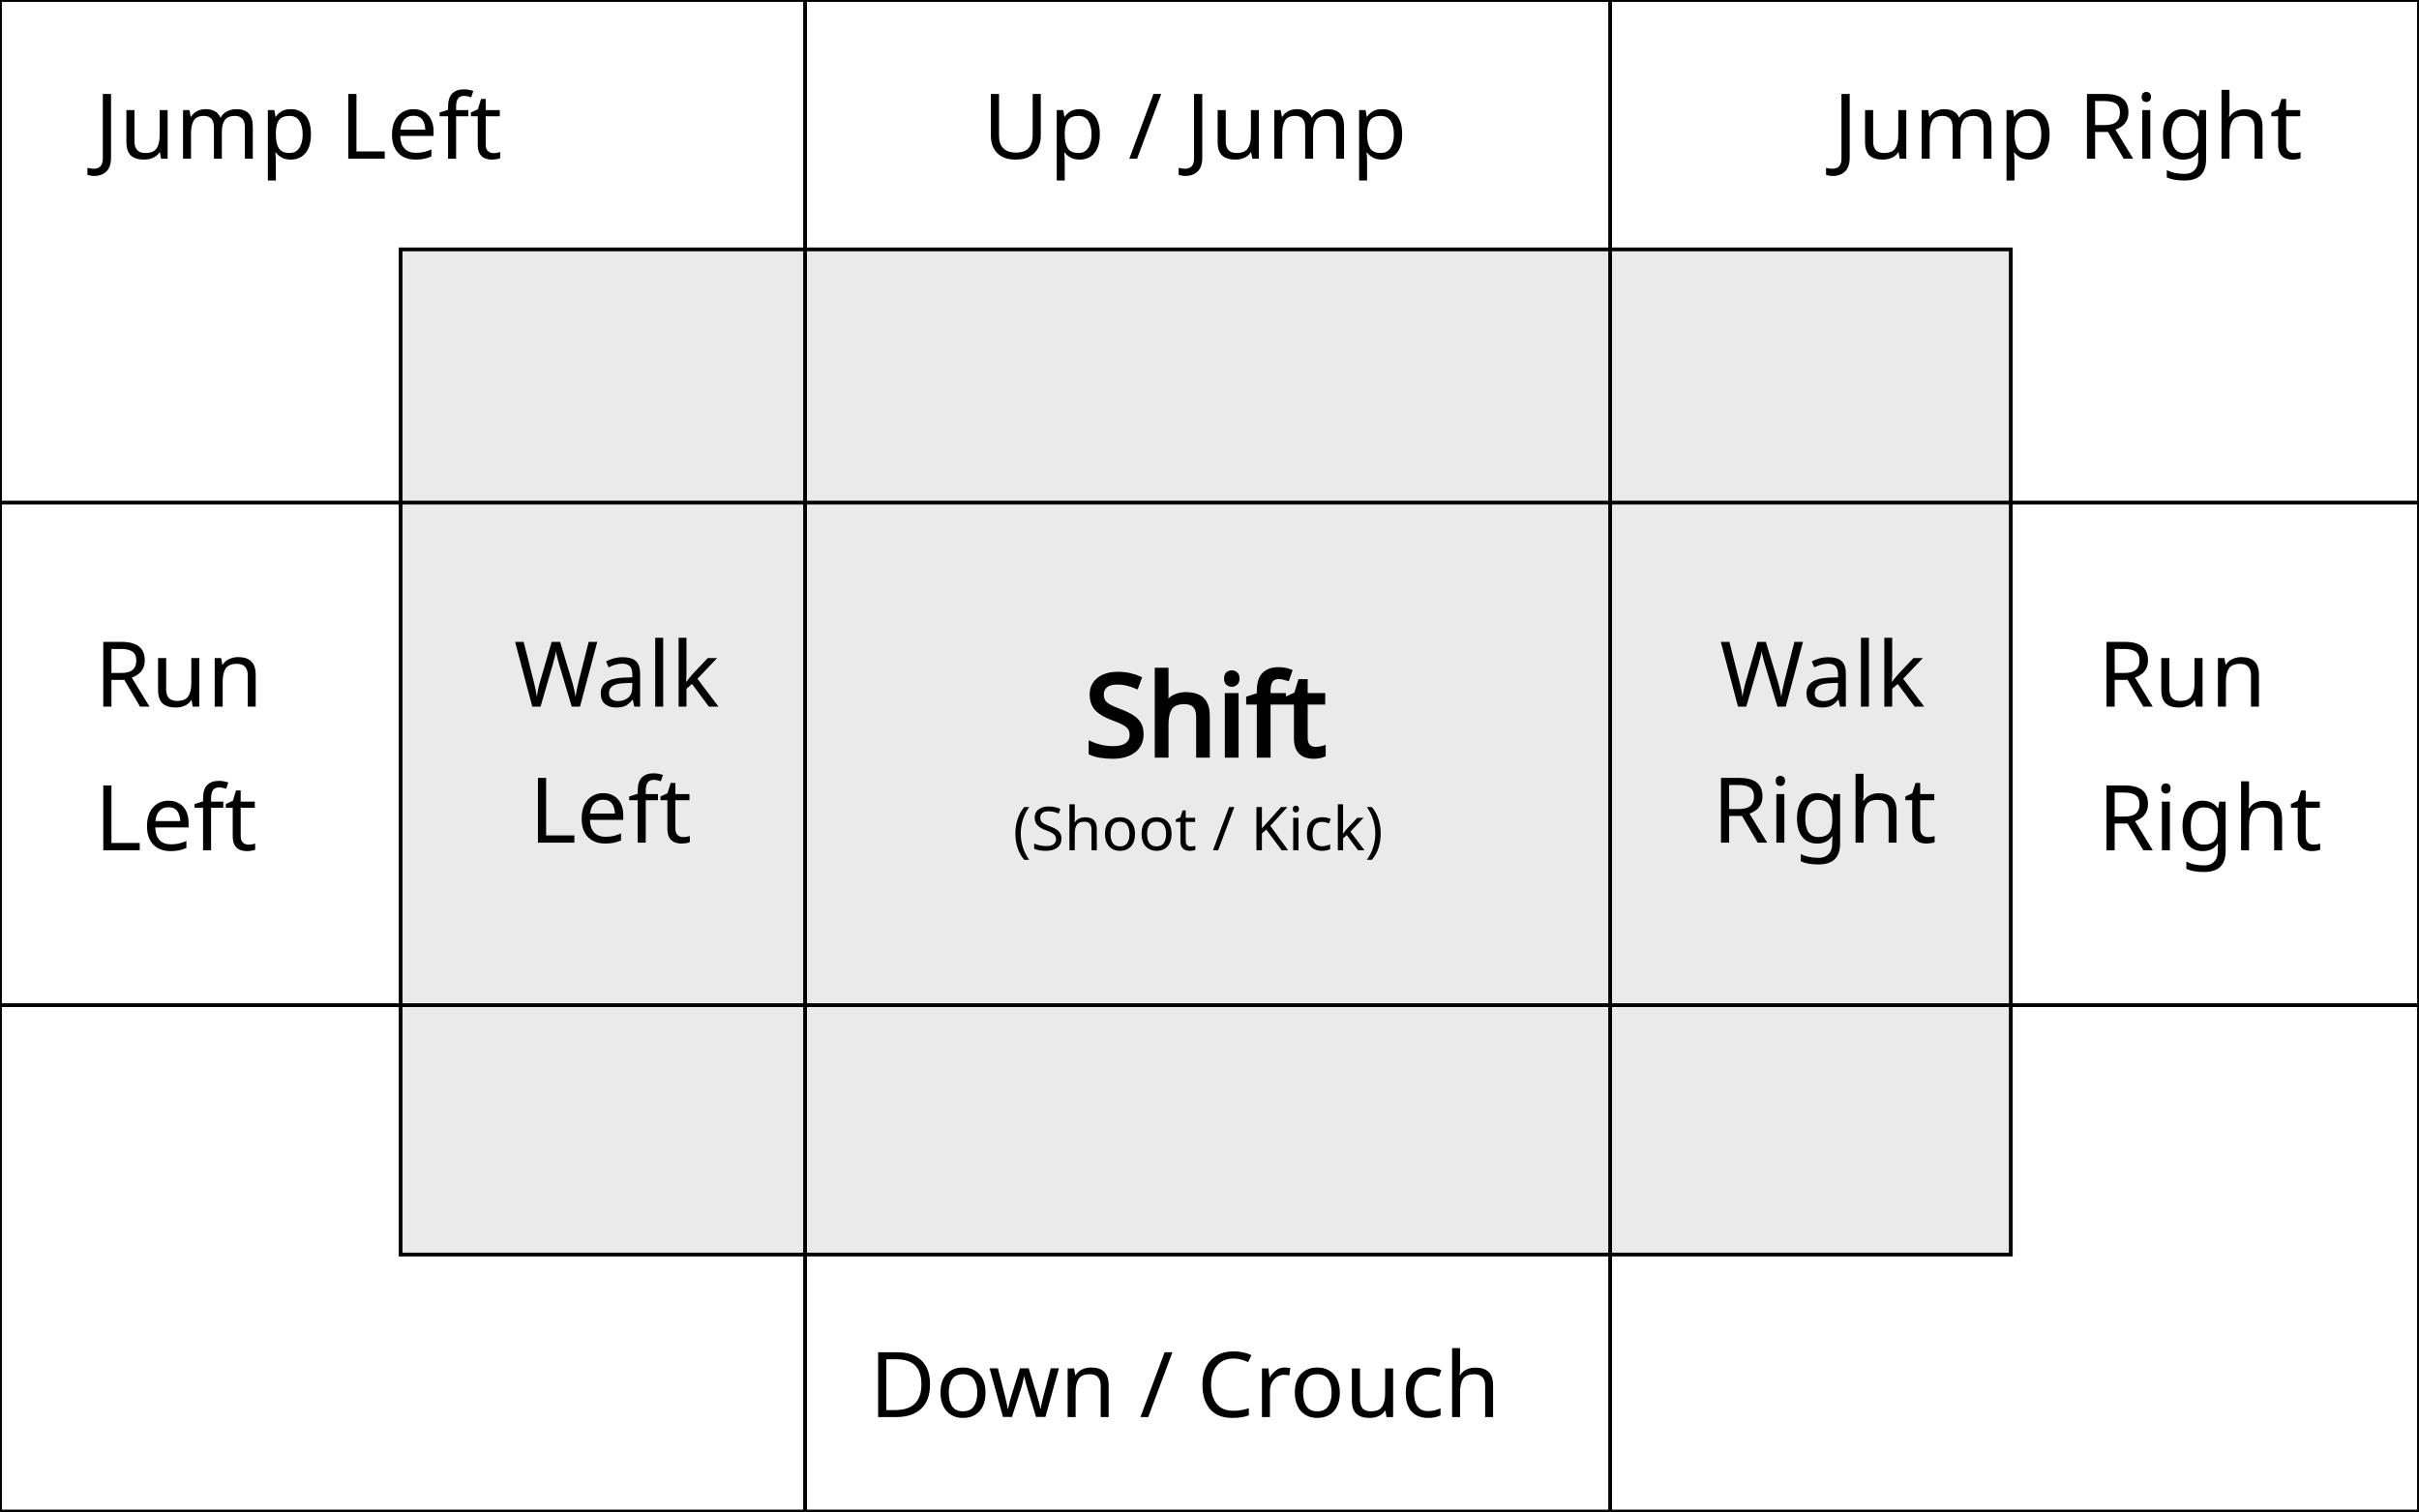
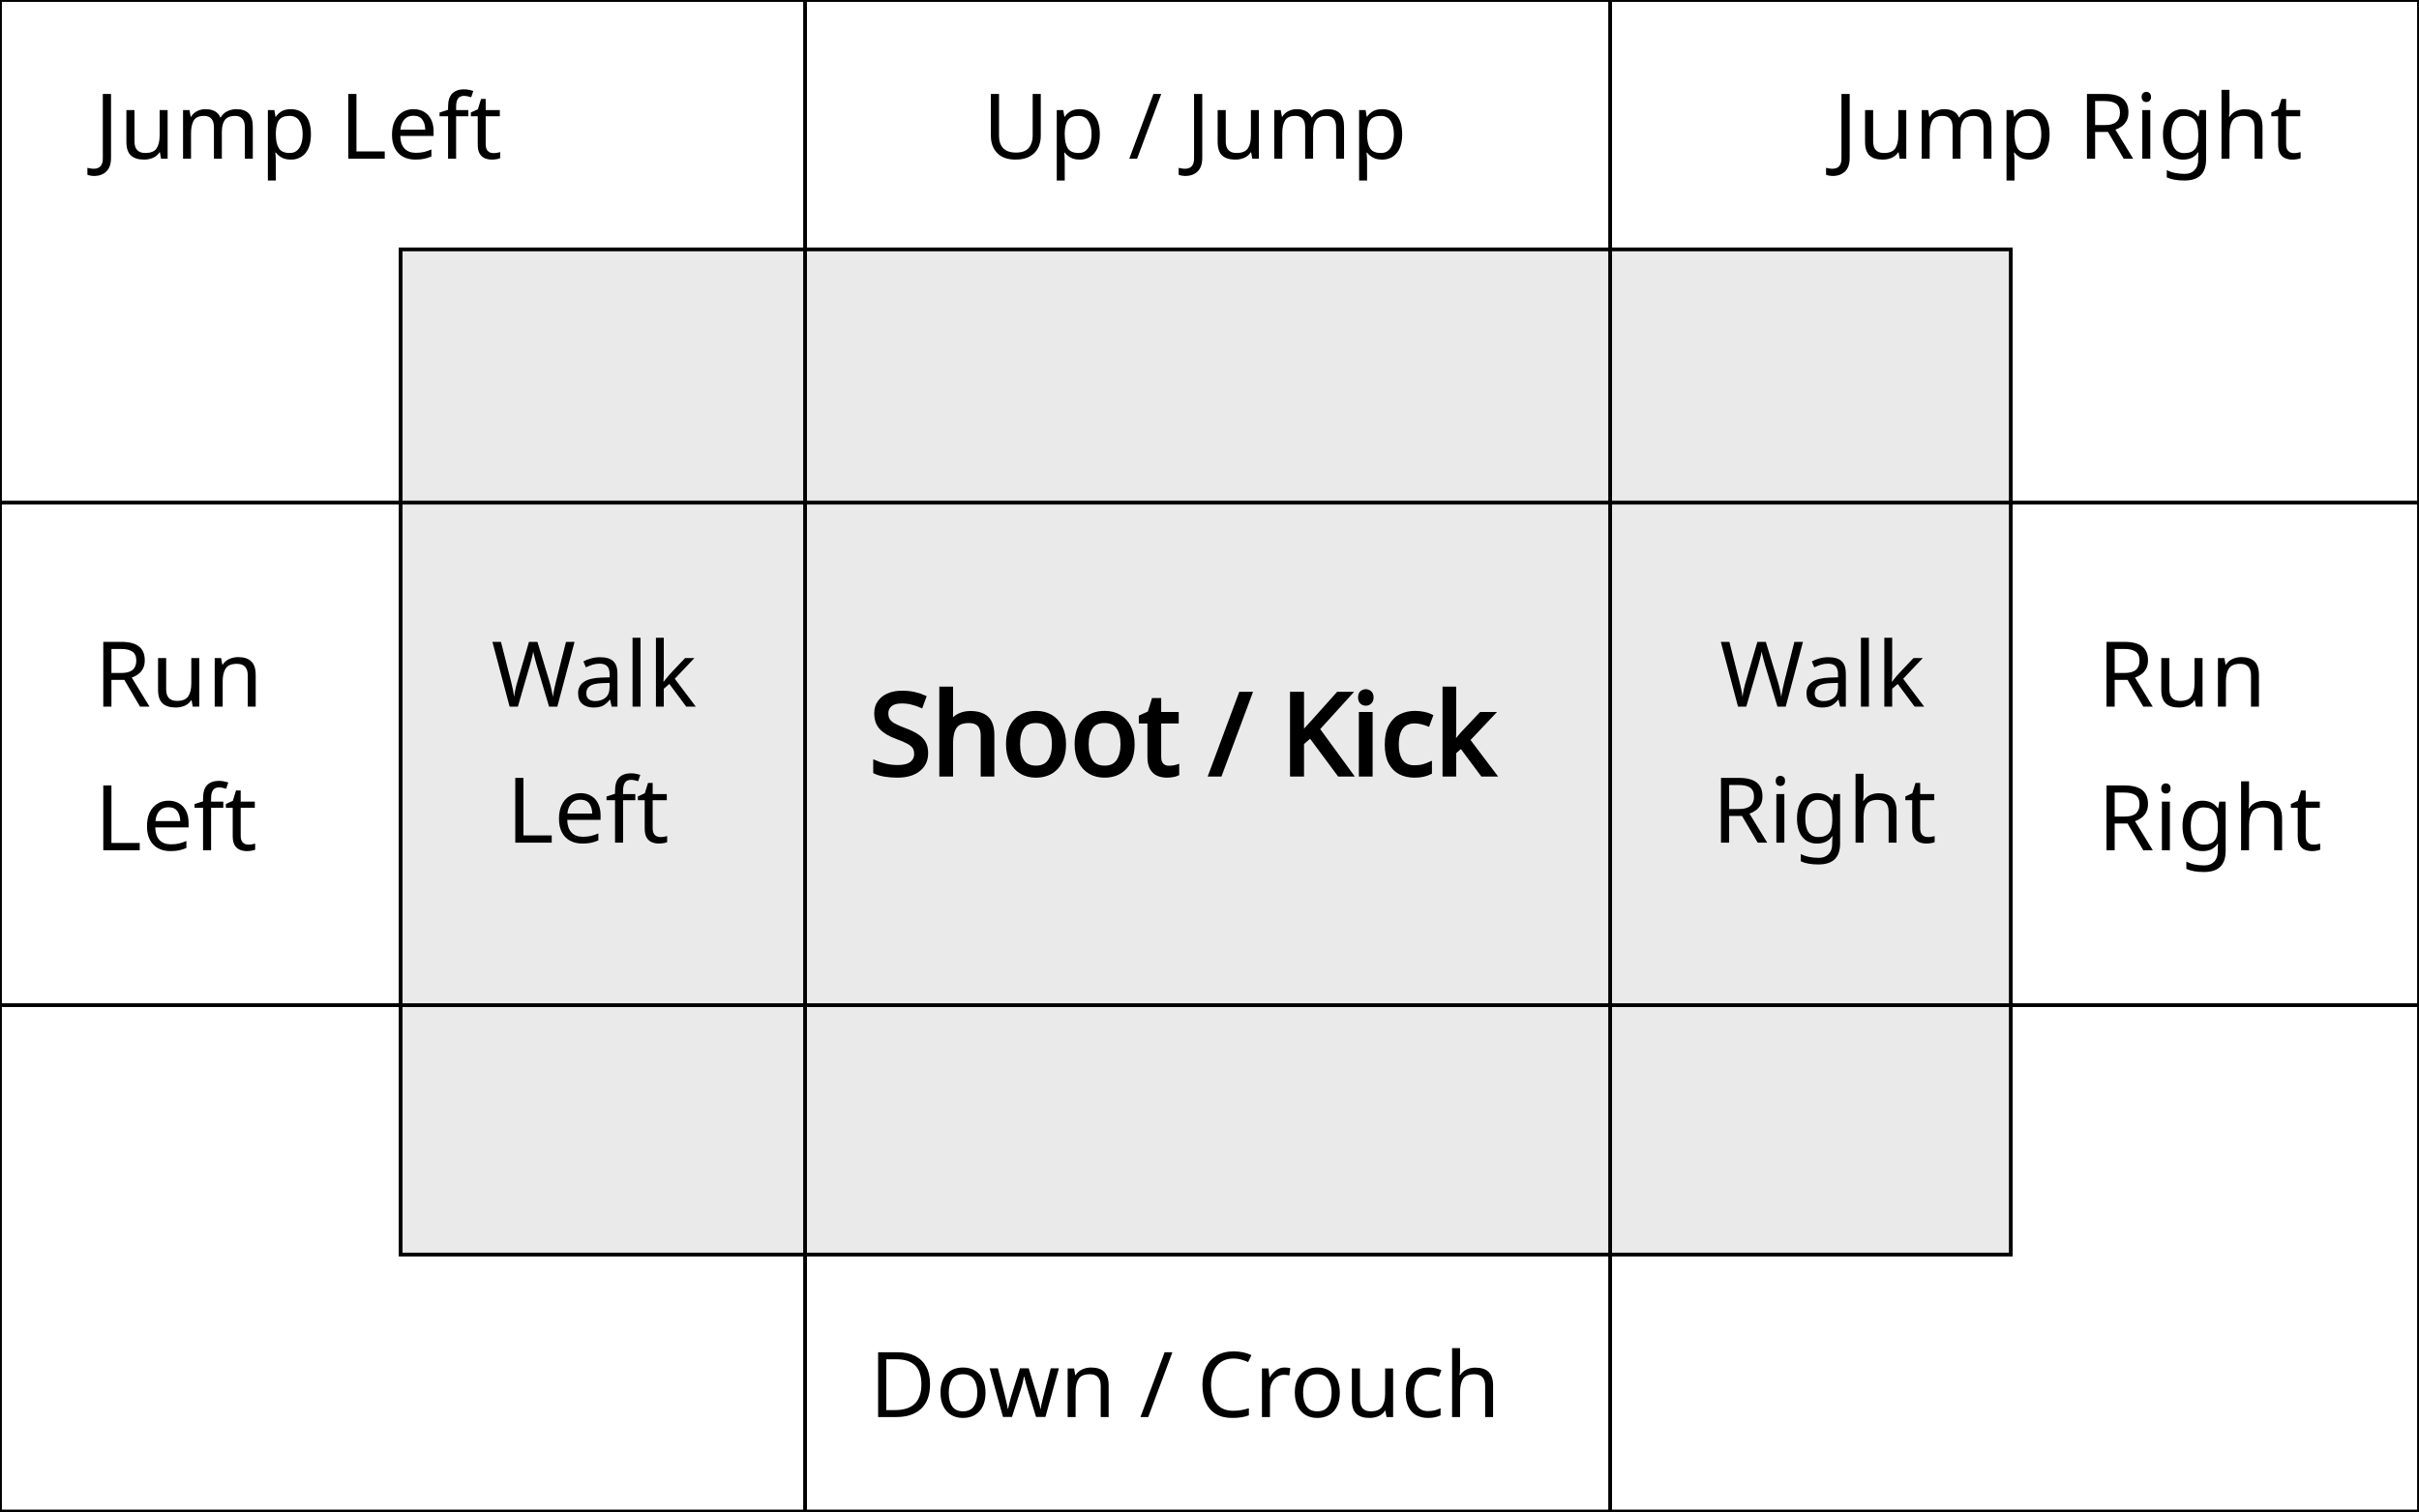
<svg xmlns="http://www.w3.org/2000/svg" width="480" height="300">
  <defs>
    <marker id="arrowhead" markerWidth="10" markerHeight="10" refX="0" refY="5" orient="auto">
      <polygon points="0 0, 10 5, 0 10" />
    </marker>
  </defs>
  <g transform="scale(0.75)">
    <rect stroke="#000" fill="#fff" opacity="undefined" width="640" height="400" id="svg_1" />
    <rect stroke="#000" fill="#eaeaea" opacity="undefined" x="106" y="66" width="426" height="266" id="svg_4" />
    <text stroke="#000" fill="#000000" stroke-width="0" stroke-dasharray="null" stroke-opacity="null" fill-opacity="null" opacity="undefined" x="555" y="187" id="svg_2" font-size="24" font-family="sans-serif" text-anchor="start" xml:space="preserve">Run</text>
    <text stroke="#000" fill="#000000" stroke-width="0" stroke-dasharray="null" stroke-opacity="null" fill-opacity="null" opacity="undefined" x="555" y="225" id="svg_2" font-size="24" font-family="sans-serif" text-anchor="start" xml:space="preserve">Right</text>
    <text stroke="#000" fill="#000000" stroke-width="0" stroke-dasharray="null" stroke-opacity="null" fill-opacity="null" opacity="undefined" x="25" y="187" id="svg_6" font-size="24" font-family="sans-serif" text-anchor="start" xml:space="preserve">Run</text>
    <text stroke="#000" fill="#000000" stroke-width="0" stroke-dasharray="null" stroke-opacity="null" fill-opacity="null" opacity="undefined" x="25" y="225" id="svg_6" font-size="24" font-family="sans-serif" text-anchor="start" xml:space="preserve">Left</text>
    <text stroke="#000" fill="#000000" stroke-width="0" stroke-dasharray="null" stroke-opacity="null" fill-opacity="null" opacity="undefined" x="260" y="42" id="svg_11" font-size="24" font-family="sans-serif" text-anchor="start" xml:space="preserve">Up / Jump</text>
    <text stroke="#000" fill="#000000" stroke-width="0" stroke-dasharray="null" stroke-opacity="null" fill-opacity="null" opacity="undefined" x="230" y="375" id="svg_12" font-size="24" font-family="sans-serif" text-anchor="start" xml:space="preserve">Down / Crouch</text>
    <text stroke="#000" fill="#000000" stroke-width="0" stroke-dasharray="null" stroke-opacity="null" fill-opacity="null" opacity="undefined" x="25" y="42" id="svg_14" font-size="24" font-family="sans-serif" text-anchor="start" xml:space="preserve">Jump Left</text>
    <text stroke="#000" fill="#000000" stroke-width="0" stroke-dasharray="null" stroke-opacity="null" fill-opacity="null" opacity="undefined" x="485" y="42" id="svg_13" font-size="24" font-family="sans-serif" text-anchor="start" xml:space="preserve">Jump Right</text>
-     <text stroke="#000" fill="#000000" stroke-dasharray="null" stroke-opacity="null" fill-opacity="null" opacity="undefined" x="287" y="200" id="svg_3" font-size="30" font-family="sans-serif" text-anchor="start" xml:space="preserve">Shift</text>
-     <text stroke="#000" fill="#000000" stroke-width="0" stroke-dasharray="null" stroke-opacity="null" fill-opacity="null" opacity="undefined" x="136" y="187" id="svg_20" font-size="24" font-family="sans-serif" text-anchor="start" xml:space="preserve">Walk</text>
-     <text stroke="#000" fill="#000000" stroke-width="0" stroke-dasharray="null" stroke-opacity="null" fill-opacity="null" opacity="undefined" x="268" y="225" id="svg_30a" font-size="16" font-family="sans-serif" text-anchor="start" xml:space="preserve">(Shoot / Kick)</text>
-     <text stroke="#000" fill="#000000" stroke-width="0" stroke-dasharray="null" stroke-opacity="null" fill-opacity="null" opacity="undefined" x="140" y="223" id="svg_21" font-size="24" font-family="sans-serif" text-anchor="start" xml:space="preserve">Left</text>
+     <text stroke="#000" fill="#000000" stroke-dasharray="null" stroke-opacity="null" fill-opacity="null" opacity="undefined" x="230" y="205" id="svg_3" font-size="30" font-family="sans-serif" text-anchor="start" xml:space="preserve">Shoot / Kick</text>
+     <text stroke="#000" fill="#000000" stroke-width="0" stroke-dasharray="null" stroke-opacity="null" fill-opacity="null" opacity="undefined" x="130" y="187" id="svg_20" font-size="24" font-family="sans-serif" text-anchor="start" xml:space="preserve">Walk</text>
+     <text stroke="#000" fill="#000000" stroke-width="0" stroke-dasharray="null" stroke-opacity="null" fill-opacity="null" opacity="undefined" x="134" y="223" id="svg_21" font-size="24" font-family="sans-serif" text-anchor="start" xml:space="preserve">Left</text>
    <text stroke="#000" fill="#000000" stroke-width="0" stroke-dasharray="null" stroke-opacity="null" fill-opacity="null" opacity="undefined" x="455" y="187" id="svg_22" font-size="24" font-family="sans-serif" text-anchor="start" xml:space="preserve">Walk</text>
    <text stroke="#000" fill="#000000" stroke-width="0" stroke-dasharray="null" stroke-opacity="null" fill-opacity="null" opacity="undefined" x="453" y="223" id="svg_23" font-size="24" font-family="sans-serif" text-anchor="start" xml:space="preserve">Right</text>
    <line stroke="#000" stroke-linecap="null" stroke-linejoin="null" id="svg_28" y2="0" x2="213" y1="400" x1="213" opacity="undefined" fill-opacity="null" stroke-opacity="null" stroke-dasharray="null" fill="none" />
    <line stroke="#000" stroke-linecap="null" stroke-linejoin="null" id="svg_29" y2="0" x2="426" y1="400" x1="426" opacity="undefined" fill-opacity="null" stroke-opacity="null" stroke-dasharray="null" fill="none" />
    <line stroke-linecap="null" stroke-linejoin="null" id="svg_31" y2="133" x2="640" y1="133" x1="0" opacity="undefined" fill-opacity="null" stroke-opacity="null" stroke-dasharray="null" stroke-width="null" stroke="#000" fill="none" />
    <line stroke-linecap="null" stroke-linejoin="null" id="svg_32" y2="266" x2="640" y1="266" x1="0" opacity="undefined" fill-opacity="null" stroke-opacity="null" stroke-dasharray="null" stroke-width="null" stroke="#000" fill="none" />
  </g>
</svg>
